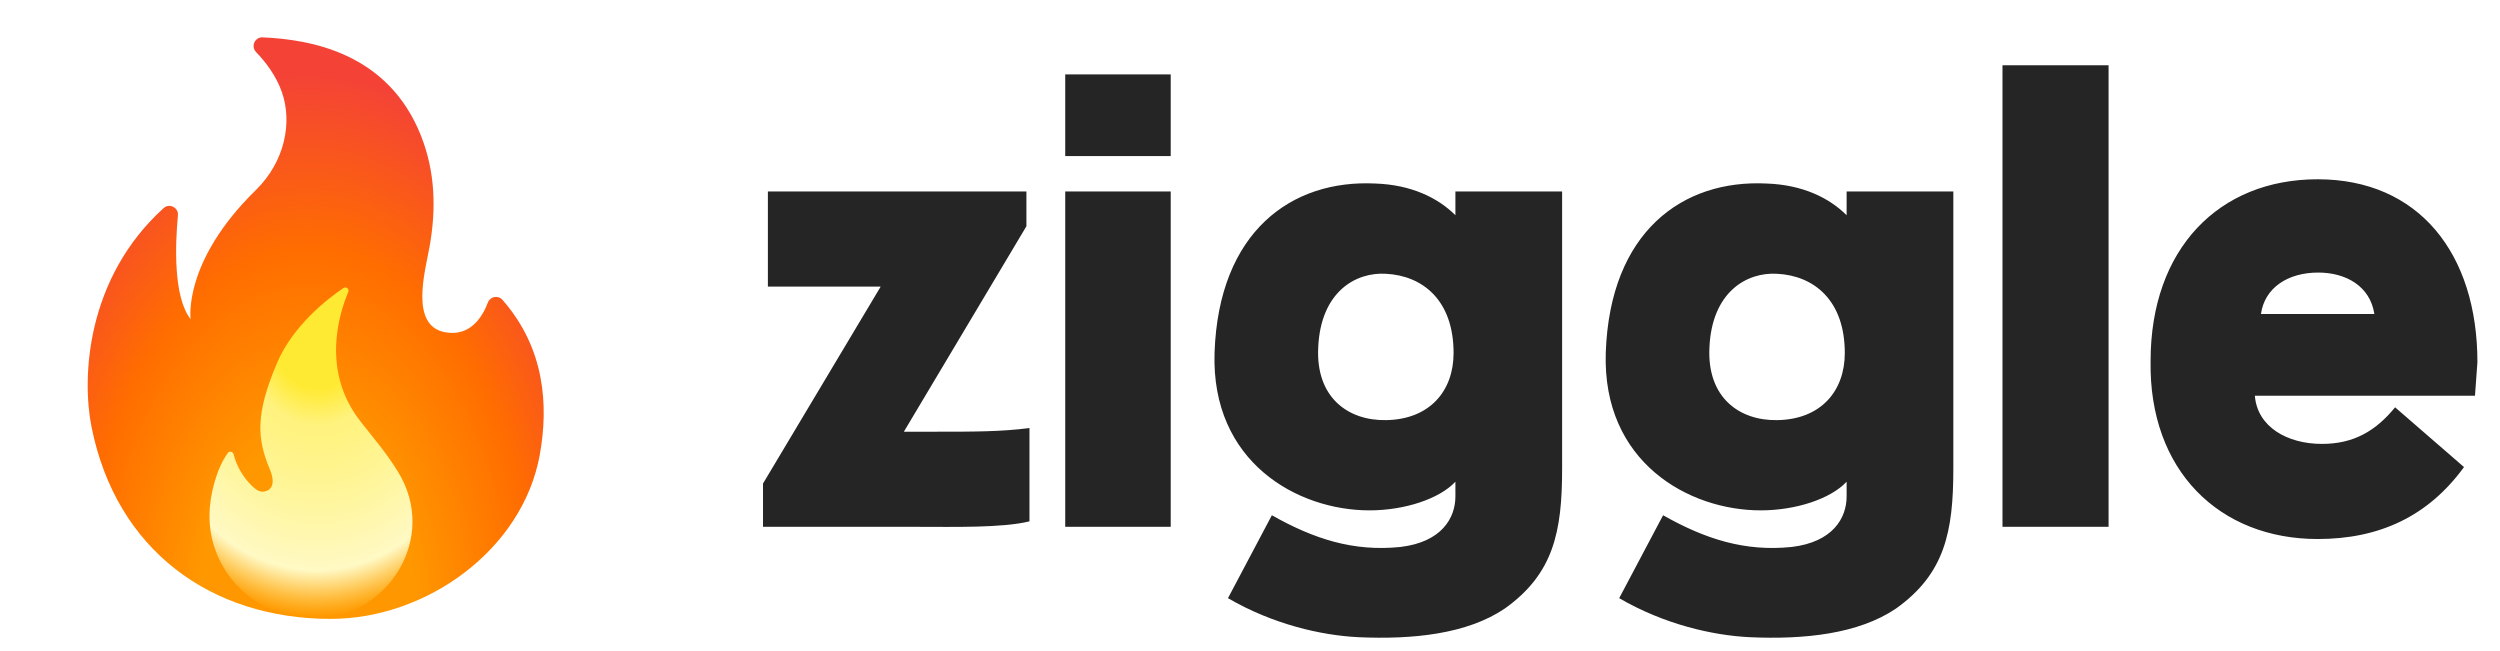
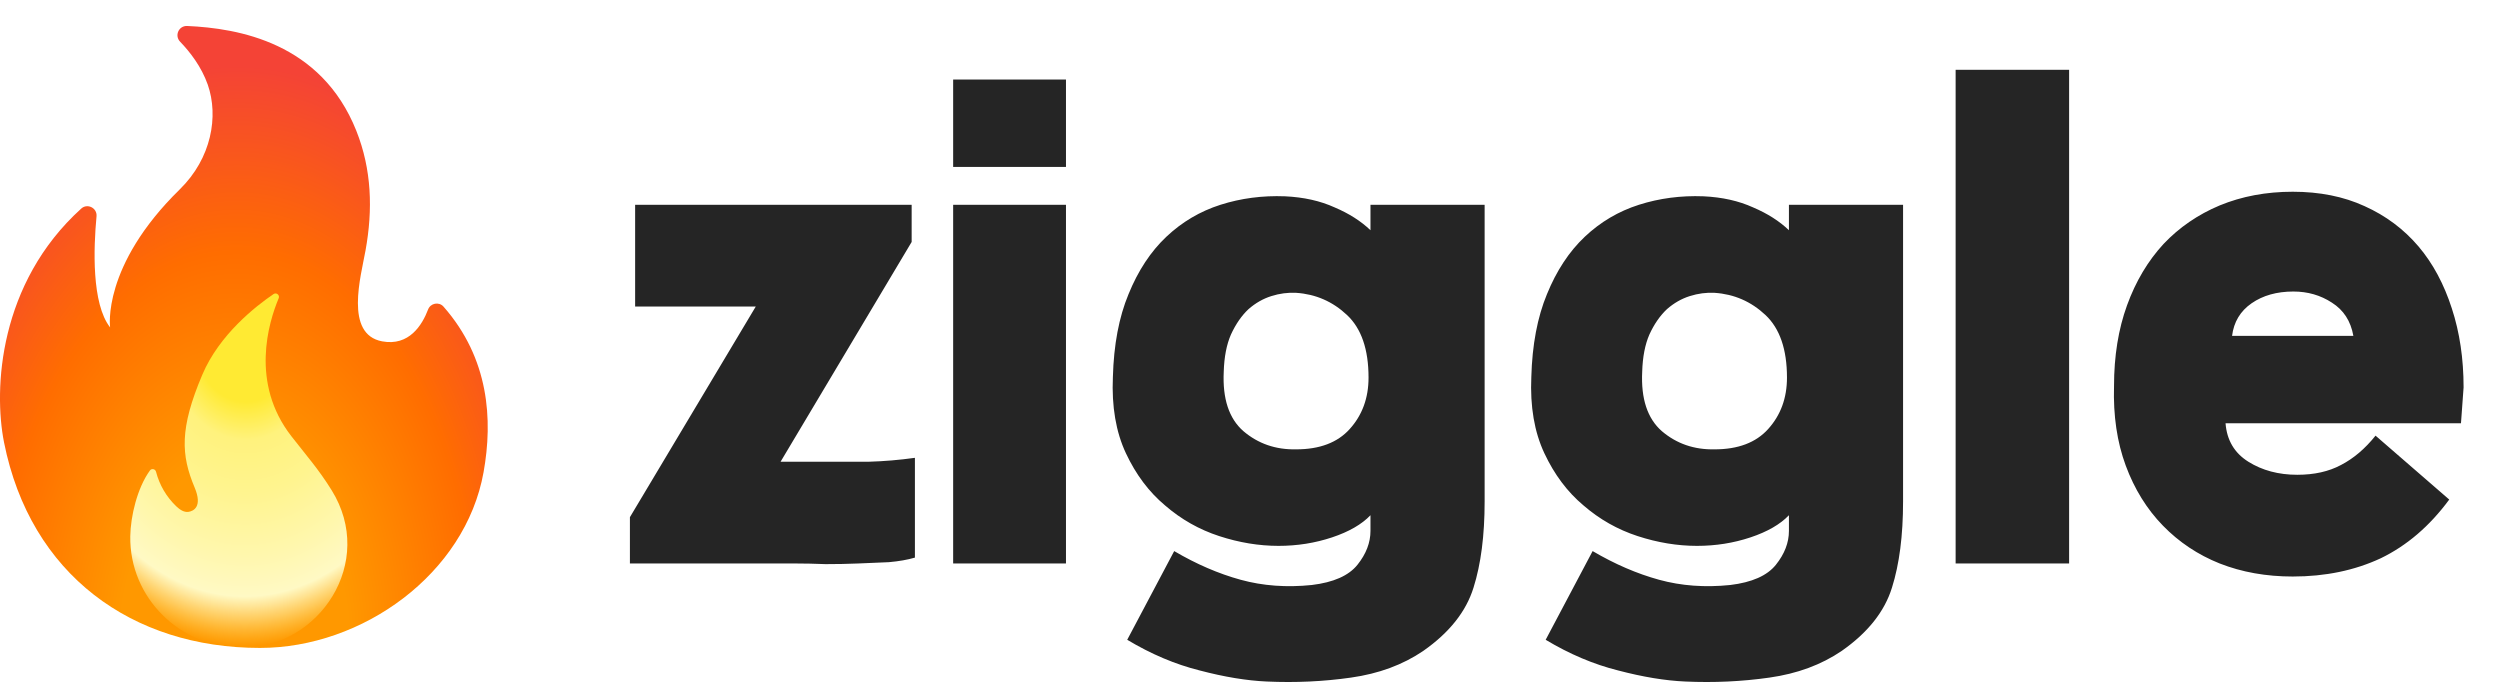
- <svg xmlns="http://www.w3.org/2000/svg" width="123" viewBox="0 0 123 32" fill="none">
-   <path d="M8.754 10.596C8.619 12.046 8.523 14.611 9.379 15.704C9.379 15.704 8.976 12.885 12.589 9.349C14.043 7.926 14.379 5.989 13.871 4.537C13.583 3.715 13.056 3.035 12.598 2.561C12.331 2.282 12.536 1.821 12.925 1.838C15.276 1.943 19.086 2.596 20.705 6.659C21.416 8.443 21.468 10.286 21.13 12.16C20.915 13.357 20.152 16.018 21.893 16.345C23.135 16.579 23.736 15.591 24.005 14.881C24.117 14.585 24.506 14.511 24.716 14.747C26.814 17.134 26.993 19.945 26.559 22.366C25.72 27.044 20.982 30.449 16.275 30.449C10.395 30.449 5.714 27.084 4.501 20.994C4.012 18.536 4.26 13.672 8.051 10.238C8.332 9.981 8.793 10.21 8.754 10.596Z" fill="url(#paint0_radial_879_1471)" />
-   <path d="M17.717 20.709C15.816 18.265 16.667 15.476 17.134 14.365C17.196 14.218 17.029 14.081 16.897 14.17C16.079 14.726 14.403 16.034 13.623 17.874C12.567 20.363 12.642 21.581 13.268 23.068C13.644 23.964 13.207 24.154 12.987 24.188C12.774 24.221 12.577 24.079 12.42 23.931C11.969 23.498 11.647 22.948 11.491 22.343C11.458 22.214 11.288 22.178 11.211 22.285C10.625 23.093 10.322 24.39 10.307 25.308C10.261 28.143 12.606 30.441 15.443 30.441C19.018 30.441 21.623 26.492 19.569 23.191C18.972 22.23 18.412 21.602 17.717 20.709Z" fill="url(#paint1_radial_879_1471)" />
-   <path d="M45.16 25.92H37.54V23.79L43.33 14.1H37.78V9.42H50.5V11.13L44.47 21.24H45.94C47.98 21.24 49.24 21.24 50.65 21.06V25.65C49.33 25.98 46.9 25.92 45.16 25.92ZM52.409 9.42H57.599V25.92H52.409V9.42ZM57.599 7.68H52.409V3.66H57.599V7.68ZM68.186 20.67C70.346 20.64 71.516 19.23 71.516 17.37C71.516 14.76 69.986 13.56 68.186 13.47C66.716 13.38 64.976 14.34 64.856 17.1C64.736 19.56 66.326 20.7 68.186 20.67ZM76.856 23.07C76.856 26.16 76.436 28.23 74.036 29.94C72.176 31.2 69.506 31.47 66.836 31.35C65.006 31.26 62.636 30.72 60.416 29.43L62.576 25.35C64.646 26.52 66.596 27.15 68.906 26.91C70.916 26.67 71.606 25.5 71.606 24.42V23.7C70.826 24.54 69.116 25.11 67.376 25.11C63.836 25.11 59.576 22.74 59.756 17.34C59.966 11.4 63.536 8.82 67.676 9.03C69.416 9.09 70.736 9.72 71.606 10.59V9.42H76.856V23.07ZM87.434 20.67C89.594 20.64 90.764 19.23 90.764 17.37C90.764 14.76 89.234 13.56 87.434 13.47C85.964 13.38 84.224 14.34 84.104 17.1C83.984 19.56 85.574 20.7 87.434 20.67ZM96.104 23.07C96.104 26.16 95.684 28.23 93.284 29.94C91.424 31.2 88.754 31.47 86.084 31.35C84.254 31.26 81.884 30.72 79.664 29.43L81.824 25.35C83.894 26.52 85.844 27.15 88.154 26.91C90.164 26.67 90.854 25.5 90.854 24.42V23.7C90.074 24.54 88.364 25.11 86.624 25.11C83.084 25.11 78.824 22.74 79.004 17.34C79.214 11.4 82.784 8.82 86.924 9.03C88.664 9.09 89.984 9.72 90.854 10.59V9.42H96.104V23.07ZM98.522 3.21H103.742V25.92H98.522V3.21ZM105.809 17.76C105.809 12.24 109.169 8.82 114.029 8.82C119.009 8.82 121.889 12.48 121.889 17.82L121.769 19.47H110.939C111.059 21 112.529 21.84 114.239 21.84C115.799 21.84 116.879 21.21 117.839 20.04L121.229 22.98C119.459 25.41 117.059 26.52 114.029 26.52C109.199 26.52 105.719 23.16 105.809 17.76ZM116.819 15.45C116.609 14.07 115.409 13.41 114.059 13.41C112.559 13.41 111.419 14.16 111.239 15.45H116.819Z" fill="#252525" />
+ <svg xmlns="http://www.w3.org/2000/svg" width="115" height="32" viewBox="0 0 115 32" fill="none">
+   <path d="M4.44 9.953C4.304 11.402 4.209 13.968 5.065 15.06C5.065 15.06 4.662 12.242 8.274 8.706C9.729 7.282 10.065 5.346 9.557 3.894C9.268 3.071 8.742 2.392 8.284 1.917C8.017 1.638 8.222 1.178 8.61 1.195C10.961 1.3 14.772 1.953 16.391 6.016C17.101 7.8 17.154 9.643 16.815 11.517C16.601 12.714 15.838 15.375 17.578 15.702C18.82 15.935 19.421 14.948 19.691 14.238C19.803 13.942 20.192 13.868 20.401 14.104C22.5 16.491 22.678 19.302 22.244 21.722C21.405 26.401 16.667 29.805 11.96 29.805C6.08 29.805 1.4 26.441 0.186 20.351C-0.303 17.893 -0.055 13.029 3.737 9.595C4.018 9.338 4.478 9.566 4.44 9.953Z" fill="url(#paint0_radial_104_258)" />
+   <path d="M13.403 20.066C11.501 17.622 12.353 14.833 12.819 13.721C12.882 13.575 12.714 13.437 12.583 13.527C11.765 14.083 10.089 15.391 9.309 17.231C8.252 19.719 8.328 20.937 8.953 22.425C9.33 23.321 8.892 23.511 8.673 23.545C8.459 23.578 8.263 23.436 8.106 23.288C7.654 22.855 7.333 22.305 7.177 21.7C7.144 21.57 6.974 21.535 6.897 21.641C6.311 22.45 6.008 23.747 5.993 24.664C5.947 27.499 8.292 29.797 11.129 29.797C14.704 29.797 17.308 25.849 15.254 22.548C14.658 21.587 14.097 20.958 13.403 20.066Z" fill="url(#paint1_radial_104_258)" />
+   <path d="M36.596 25.92H28.976V23.79L34.766 14.1H29.216V9.42H41.936V11.13L35.906 21.24H37.376C38.396 21.24 39.256 21.24 39.956 21.24C40.656 21.22 41.366 21.16 42.086 21.06V25.65C41.746 25.75 41.346 25.82 40.886 25.86C40.446 25.88 39.976 25.9 39.476 25.92C38.996 25.94 38.496 25.95 37.976 25.95C37.476 25.93 37.016 25.92 36.596 25.92ZM43.845 9.42H49.035V25.92H43.845V9.42ZM49.035 7.68H43.845V3.66H49.035V7.68ZM59.623 20.67C60.703 20.67 61.523 20.36 62.083 19.74C62.663 19.1 62.953 18.31 62.953 17.37C62.953 16.07 62.623 15.11 61.962 14.49C61.303 13.87 60.523 13.53 59.623 13.47C59.242 13.45 58.862 13.5 58.483 13.62C58.102 13.74 57.752 13.94 57.432 14.22C57.112 14.52 56.843 14.91 56.623 15.39C56.422 15.85 56.312 16.42 56.292 17.1C56.233 18.34 56.532 19.25 57.193 19.83C57.873 20.41 58.682 20.69 59.623 20.67ZM68.293 23.07C68.293 24.63 68.123 25.95 67.782 27.03C67.442 28.13 66.672 29.1 65.472 29.94C64.532 30.58 63.422 30.99 62.142 31.17C60.883 31.35 59.593 31.41 58.273 31.35C57.352 31.31 56.322 31.14 55.182 30.84C54.062 30.56 52.953 30.09 51.852 29.43L54.013 25.35C55.032 25.95 56.053 26.39 57.072 26.67C58.093 26.95 59.182 27.03 60.343 26.91C61.343 26.79 62.042 26.48 62.443 25.98C62.843 25.48 63.042 24.96 63.042 24.42V23.7C62.642 24.12 62.053 24.46 61.273 24.72C60.492 24.98 59.672 25.11 58.812 25.11C57.913 25.11 57.002 24.96 56.083 24.66C55.163 24.36 54.333 23.89 53.593 23.25C52.852 22.63 52.252 21.83 51.792 20.85C51.333 19.87 51.133 18.7 51.193 17.34C51.233 15.86 51.472 14.59 51.913 13.53C52.352 12.45 52.932 11.57 53.653 10.89C54.373 10.21 55.203 9.72 56.142 9.42C57.083 9.12 58.072 8.99 59.112 9.03C59.972 9.07 60.733 9.24 61.392 9.54C62.053 9.82 62.602 10.17 63.042 10.59V9.42H68.293V23.07ZM78.871 20.67C79.951 20.67 80.771 20.36 81.331 19.74C81.911 19.1 82.201 18.31 82.201 17.37C82.201 16.07 81.871 15.11 81.211 14.49C80.551 13.87 79.771 13.53 78.871 13.47C78.491 13.45 78.111 13.5 77.731 13.62C77.351 13.74 77.001 13.94 76.681 14.22C76.361 14.52 76.091 14.91 75.871 15.39C75.671 15.85 75.561 16.42 75.541 17.1C75.481 18.34 75.781 19.25 76.441 19.83C77.121 20.41 77.931 20.69 78.871 20.67ZM87.541 23.07C87.541 24.63 87.371 25.95 87.031 27.03C86.691 28.13 85.921 29.1 84.721 29.94C83.781 30.58 82.671 30.99 81.391 31.17C80.131 31.35 78.841 31.41 77.521 31.35C76.601 31.31 75.571 31.14 74.431 30.84C73.311 30.56 72.201 30.09 71.101 29.43L73.261 25.35C74.281 25.95 75.301 26.39 76.321 26.67C77.341 26.95 78.431 27.03 79.591 26.91C80.591 26.79 81.291 26.48 81.691 25.98C82.091 25.48 82.291 24.96 82.291 24.42V23.7C81.891 24.12 81.301 24.46 80.521 24.72C79.741 24.98 78.921 25.11 78.061 25.11C77.161 25.11 76.251 24.96 75.331 24.66C74.411 24.36 73.581 23.89 72.841 23.25C72.101 22.63 71.501 21.83 71.041 20.85C70.581 19.87 70.381 18.7 70.441 17.34C70.481 15.86 70.721 14.59 71.161 13.53C71.601 12.45 72.181 11.57 72.901 10.89C73.621 10.21 74.451 9.72 75.391 9.42C76.331 9.12 77.321 8.99 78.361 9.03C79.221 9.07 79.981 9.24 80.641 9.54C81.301 9.82 81.851 10.17 82.291 10.59V9.42H87.541V23.07ZM89.959 3.21H95.179V25.92H89.959V3.21ZM97.245 17.76C97.245 16.38 97.445 15.14 97.845 14.04C98.245 12.94 98.805 12 99.525 11.22C100.245 10.46 101.105 9.87 102.105 9.45C103.125 9.03 104.245 8.82 105.465 8.82C106.705 8.82 107.805 9.04 108.765 9.48C109.745 9.92 110.575 10.54 111.255 11.34C111.915 12.12 112.425 13.07 112.785 14.19C113.145 15.29 113.325 16.5 113.325 17.82L113.205 19.47H102.375C102.435 20.25 102.785 20.84 103.425 21.24C104.065 21.64 104.815 21.84 105.675 21.84C106.455 21.84 107.125 21.69 107.685 21.39C108.265 21.09 108.795 20.64 109.275 20.04L112.665 22.98C111.765 24.2 110.715 25.1 109.515 25.68C108.315 26.24 106.965 26.52 105.465 26.52C104.245 26.52 103.125 26.32 102.105 25.92C101.105 25.52 100.235 24.94 99.495 24.18C98.755 23.42 98.185 22.5 97.785 21.42C97.385 20.34 97.205 19.12 97.245 17.76ZM108.255 15.45C108.135 14.77 107.805 14.26 107.265 13.92C106.745 13.58 106.155 13.41 105.495 13.41C104.735 13.41 104.095 13.59 103.575 13.95C103.055 14.31 102.755 14.81 102.675 15.45H108.255Z" fill="#252525" />
  <defs>
-     <radialGradient id="paint0_radial_879_1471" cx="0" cy="0" r="1" gradientUnits="userSpaceOnUse" gradientTransform="translate(15.1103 30.5229) rotate(-179.751) scale(16.8311 27.6165)">
+     <radialGradient id="paint0_radial_104_258" cx="0" cy="0" r="1" gradientTransform="matrix(-16.8309 -0.0730463 -0.120005 27.6162 10.7959 29.8796)" gradientUnits="userSpaceOnUse">
      <stop offset="0.314" stop-color="#FF9800" />
      <stop offset="0.662" stop-color="#FF6D00" />
      <stop offset="0.972" stop-color="#F44336" />
    </radialGradient>
-     <radialGradient id="paint1_radial_879_1471" cx="0" cy="0" r="1" gradientUnits="userSpaceOnUse" gradientTransform="translate(15.6398 15.8288) rotate(90.5795) scale(15.4298 11.6278)">
+     <radialGradient id="paint1_radial_104_258" cx="0" cy="0" r="1" gradientTransform="matrix(-0.156059 15.429 11.6272 0.117272 11.3254 15.1856)" gradientUnits="userSpaceOnUse">
      <stop offset="0.214" stop-color="#FFEA33" />
      <stop offset="0.328" stop-color="#FFF27D" />
      <stop offset="0.487" stop-color="#FFF48F" />
      <stop offset="0.672" stop-color="#FFF7AD" />
      <stop offset="0.793" stop-color="#FFF9C4" />
      <stop offset="0.822" stop-color="#FFF8BD" stop-opacity="0.804" />
      <stop offset="0.863" stop-color="#FFF6AB" stop-opacity="0.529" />
      <stop offset="0.91" stop-color="#FFF38D" stop-opacity="0.209" />
      <stop offset="0.941" stop-color="#FFF176" stop-opacity="0" />
    </radialGradient>
  </defs>
</svg>
